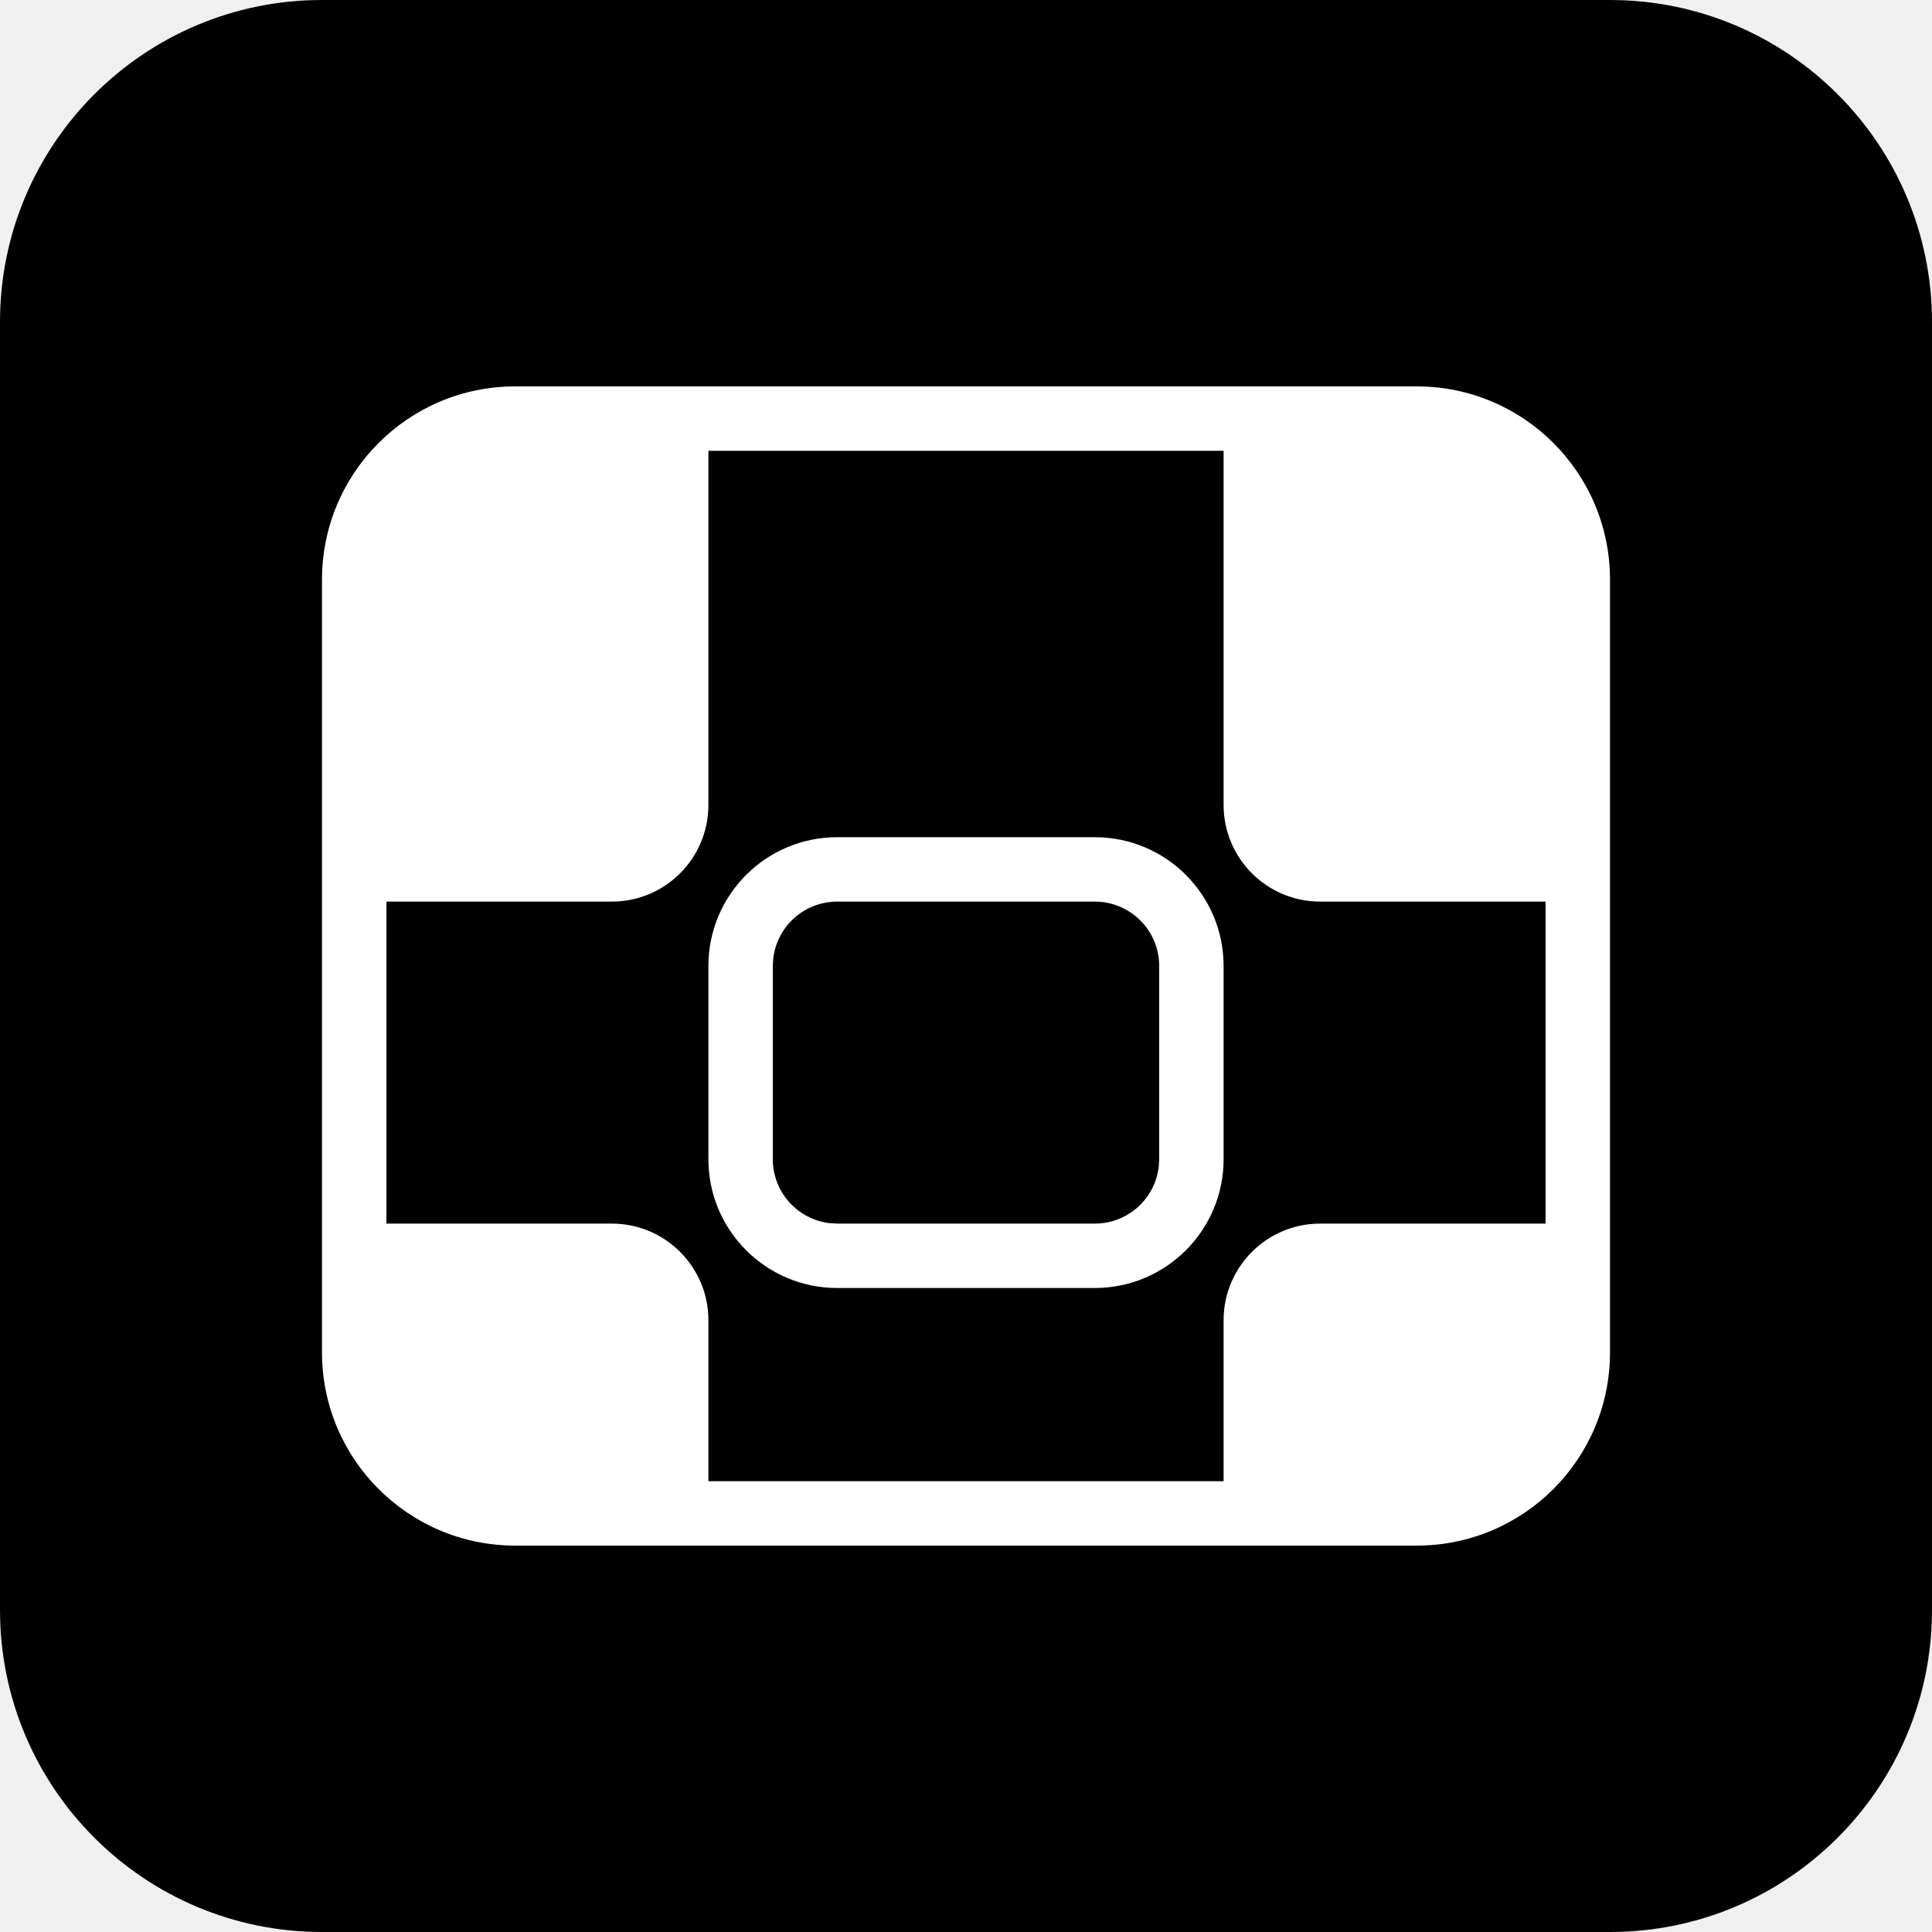
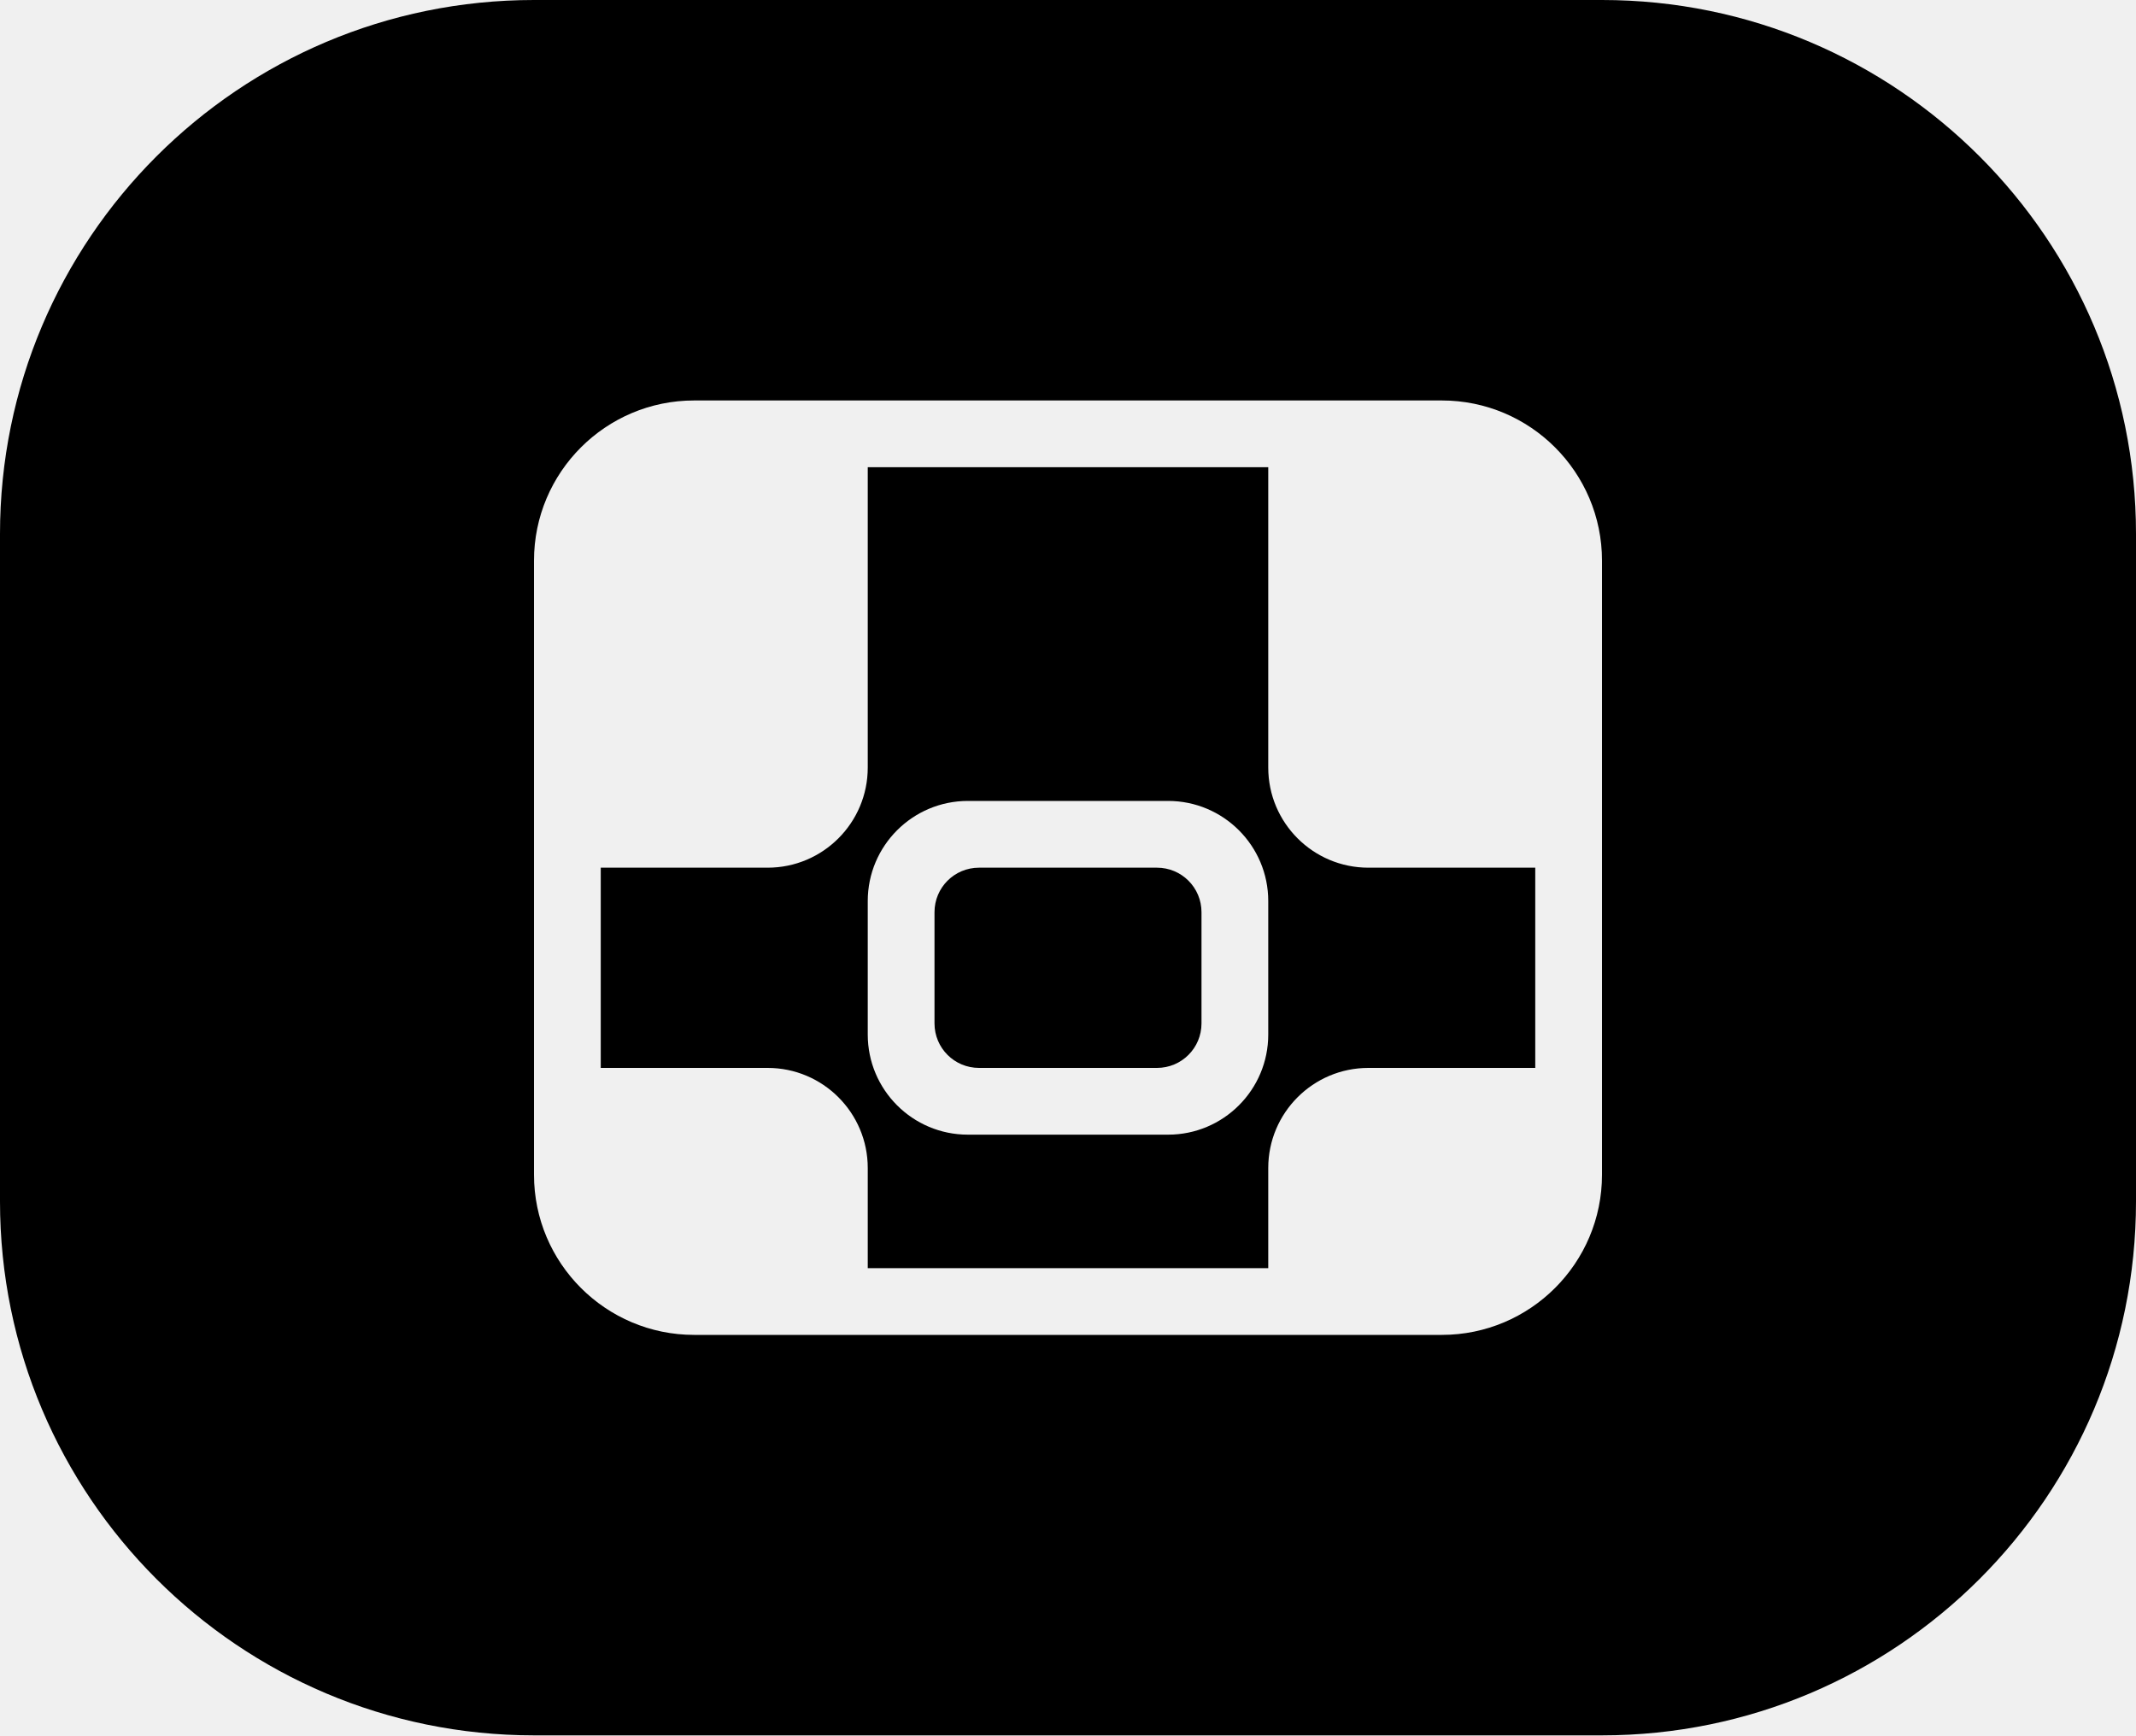
- <svg xmlns="http://www.w3.org/2000/svg" width="30" height="30" viewBox="0 0 30 30">
-   <g fill="none" fill-rule="evenodd">
-     <rect fill="#000" width="30" height="30" rx="5" />
-     <path d="M22 6a3 3 0 0 1 3 3v12a3 3 0 0 1-3 3H8a3 3 0 0 1-3-3V9a3 3 0 0 1 3-3h14Zm-3 1h-8v5.5A1.5 1.5 0 0 1 9.5 14H6v5h3.5a1.5 1.5 0 0 1 1.5 1.5V23h8v-2.5a1.5 1.5 0 0 1 1.5-1.5H24v-5h-3.5a1.5 1.5 0 0 1-1.5-1.5V7Zm-2 6a2 2 0 0 1 2 2v3a2 2 0 0 1-2 2h-4a2 2 0 0 1-2-2v-3a2 2 0 0 1 2-2h4Zm0 1h-4a1 1 0 0 0-.993.883L12 15v3a1 1 0 0 0 .883.993L13 19h4a1 1 0 0 0 .993-.883L18 18v-3a1 1 0 0 0-1-1Z" fill="#FFF" fill-rule="nonzero" />
+ <svg xmlns="http://www.w3.org/2000/svg" width="32px" height="26px" viewBox="0 0 32 26" version="1.1">
+   <g id="Icons" stroke="none" stroke-width="1" fill="none" fill-rule="evenodd">
+     <g id="画板" transform="translate(-664, -615)" fill="#000000">
+       <g id="icon-table-cross" transform="translate(664, 615)">
+         <path d="M24,0 C28.418,8.11624501e-16 32,3.582 32,8 L32,18 C32,22.418 28.418,26 24,26 L8,26 C3.582,26 -1.0658141e-14,22.418 -1.0658141e-14,18 L-1.0658141e-14,8 C-1.0658141e-14,3.582 3.582,-8.11624501e-16 8,0 Z M21.6,6 L10.4,6 C9.075,6 8,7.075 8,8.4 L8,17.6 C8,18.925 9.075,20 10.4,20 L21.6,20 C22.925,20 24,18.925 24,17.6 L24,8.4 C24,7.075 22.925,6 21.6,6 Z M19,7 L19,11.5 C19,12.328 19.672,13 20.5,13 L23,13 L23,16 L20.5,16 C19.672,16 19,16.672 19,17.5 L19,19 L13,19 L13,17.5 C13,16.672 12.328,16 11.5,16 L9,16 L9,13 L11.5,13 C12.328,13 13,12.328 13,11.5 L13,7 L19,7 Z M17.5,12 L14.5,12 C13.672,12 13,12.672 13,13.5 L13,15.5 C13,16.328 13.672,17 14.5,17 L17.5,17 C18.328,17 19,16.328 19,15.5 L19,13.5 C19,12.672 18.328,12 17.5,12 Z M17.333,13 C17.702,13 18,13.298 18,13.667 L18,15.333 C18,15.702 17.702,16 17.333,16 L14.667,16 C14.298,16 14,15.702 14,15.333 L14,13.667 C14,13.298 14.298,13 14.667,13 Z" id="形状结合" />
+       </g>
+     </g>
  </g>
</svg>
